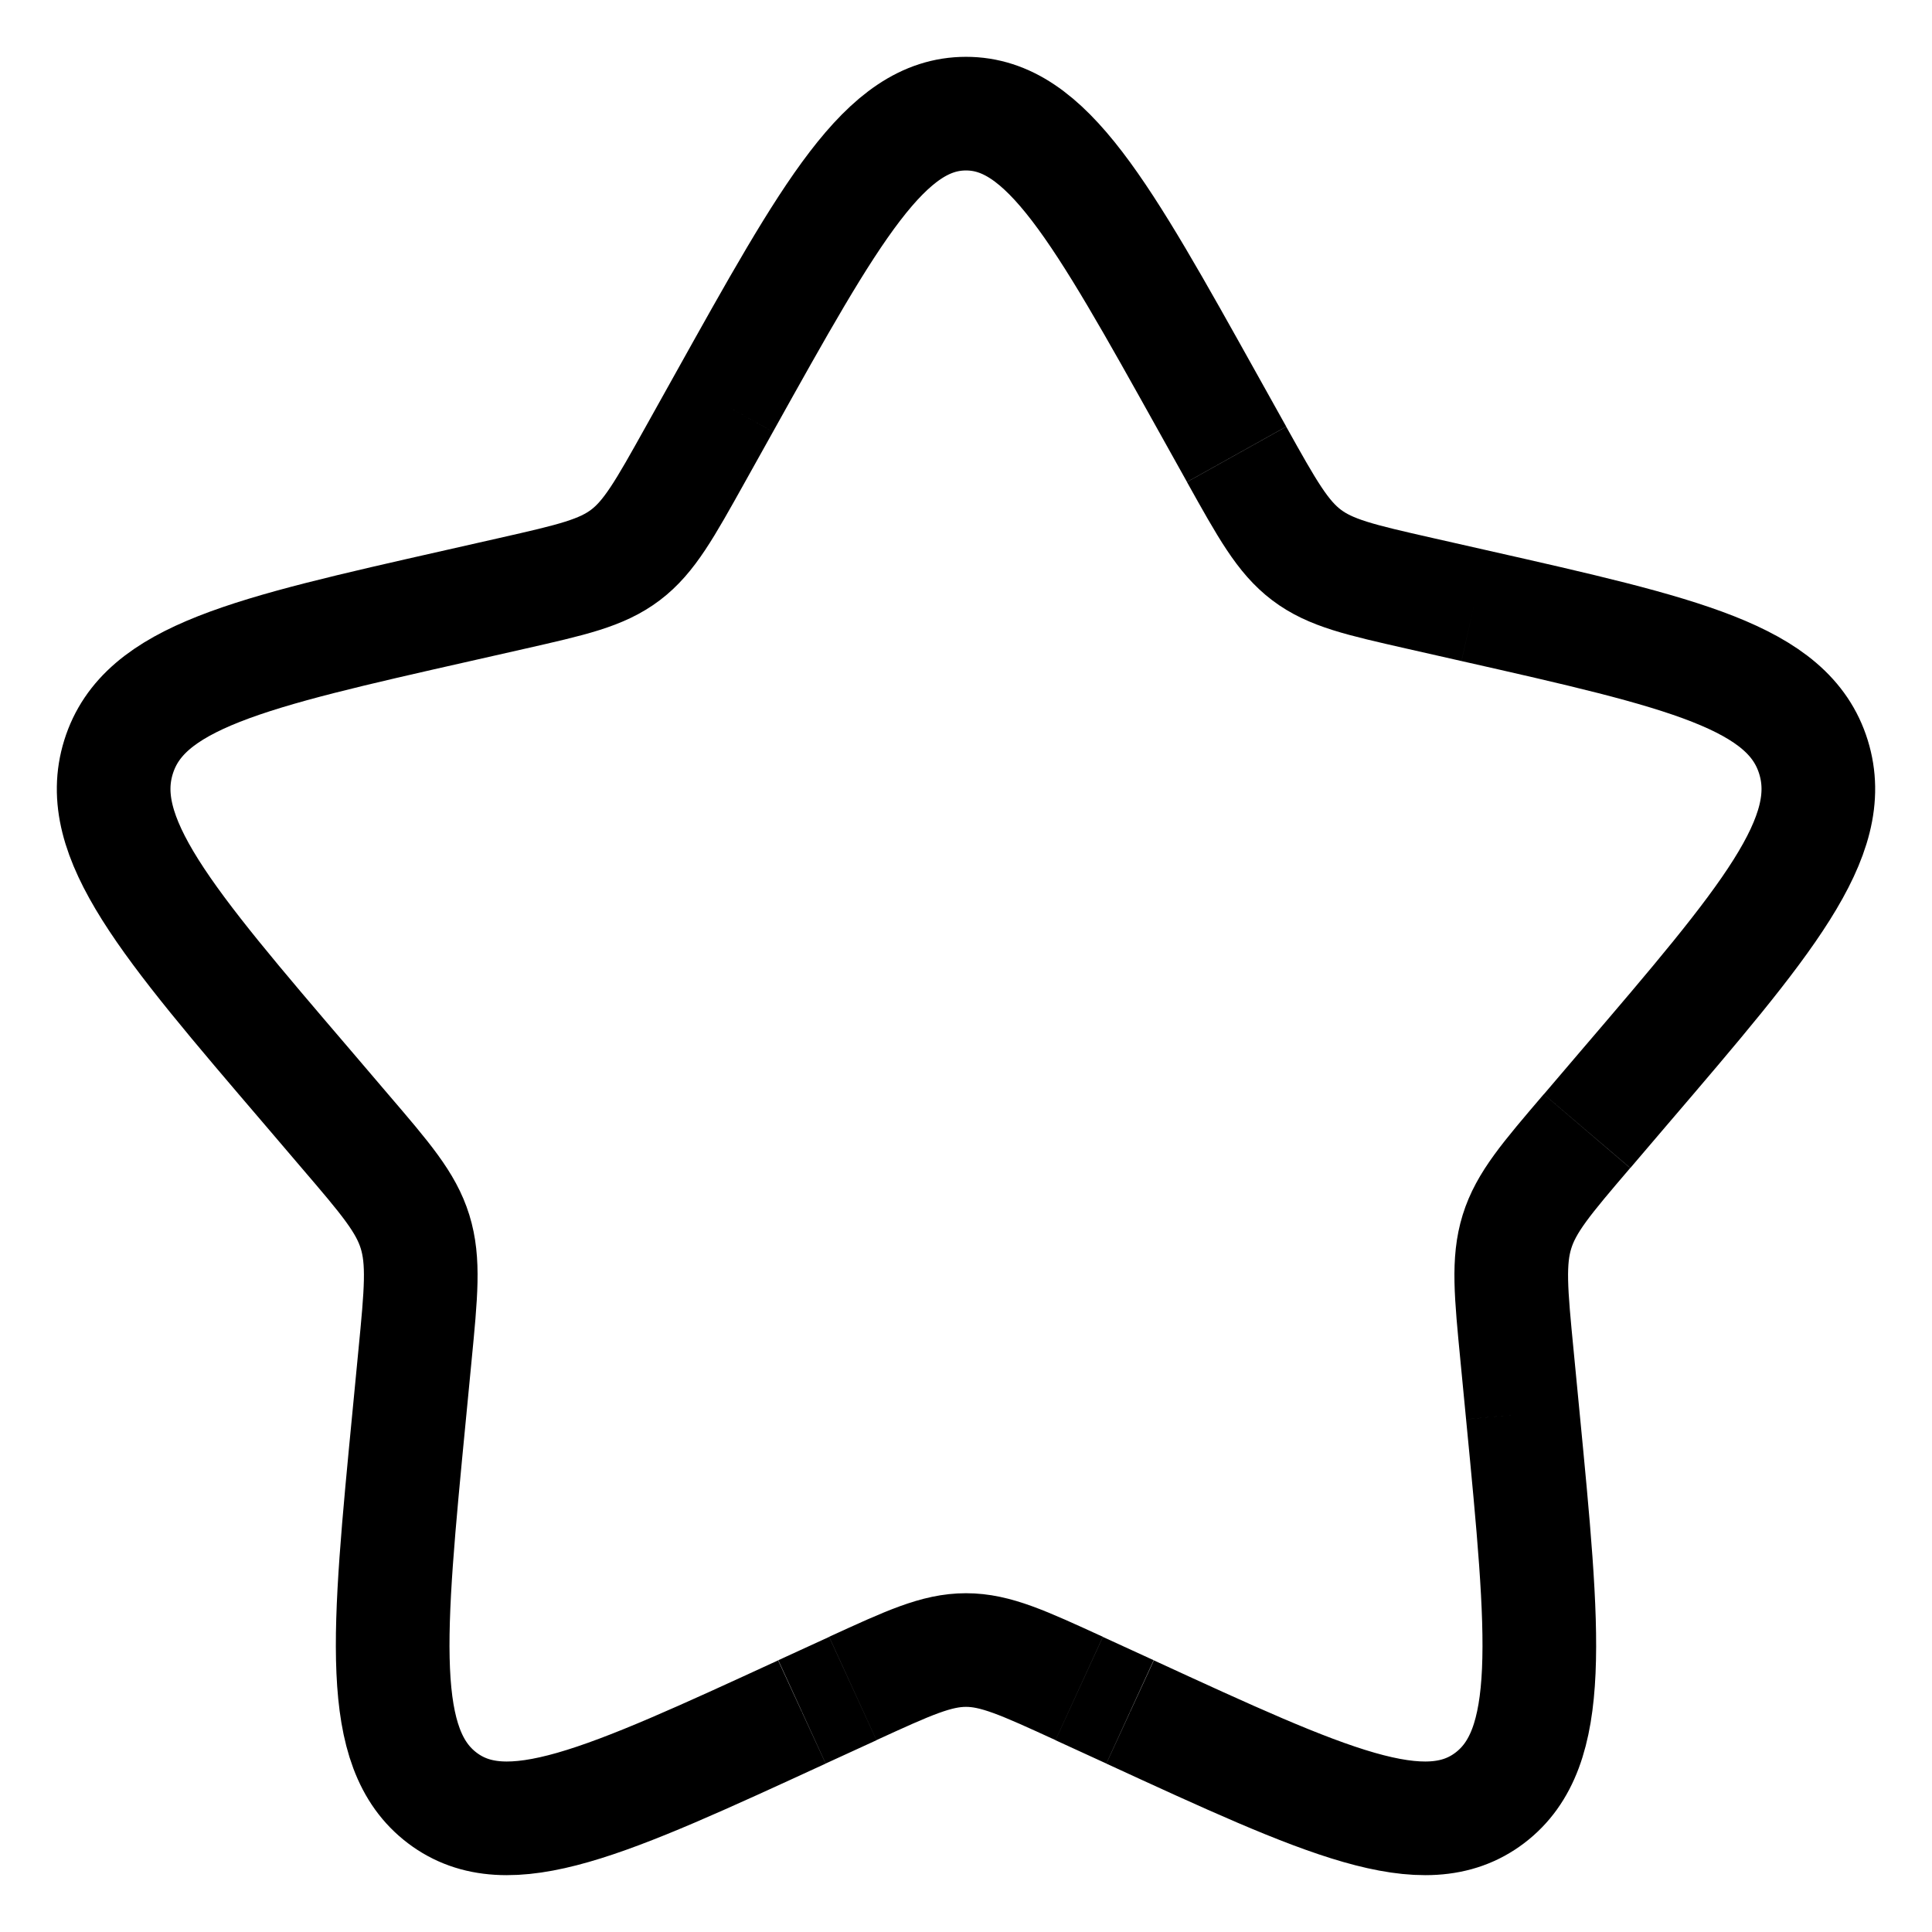
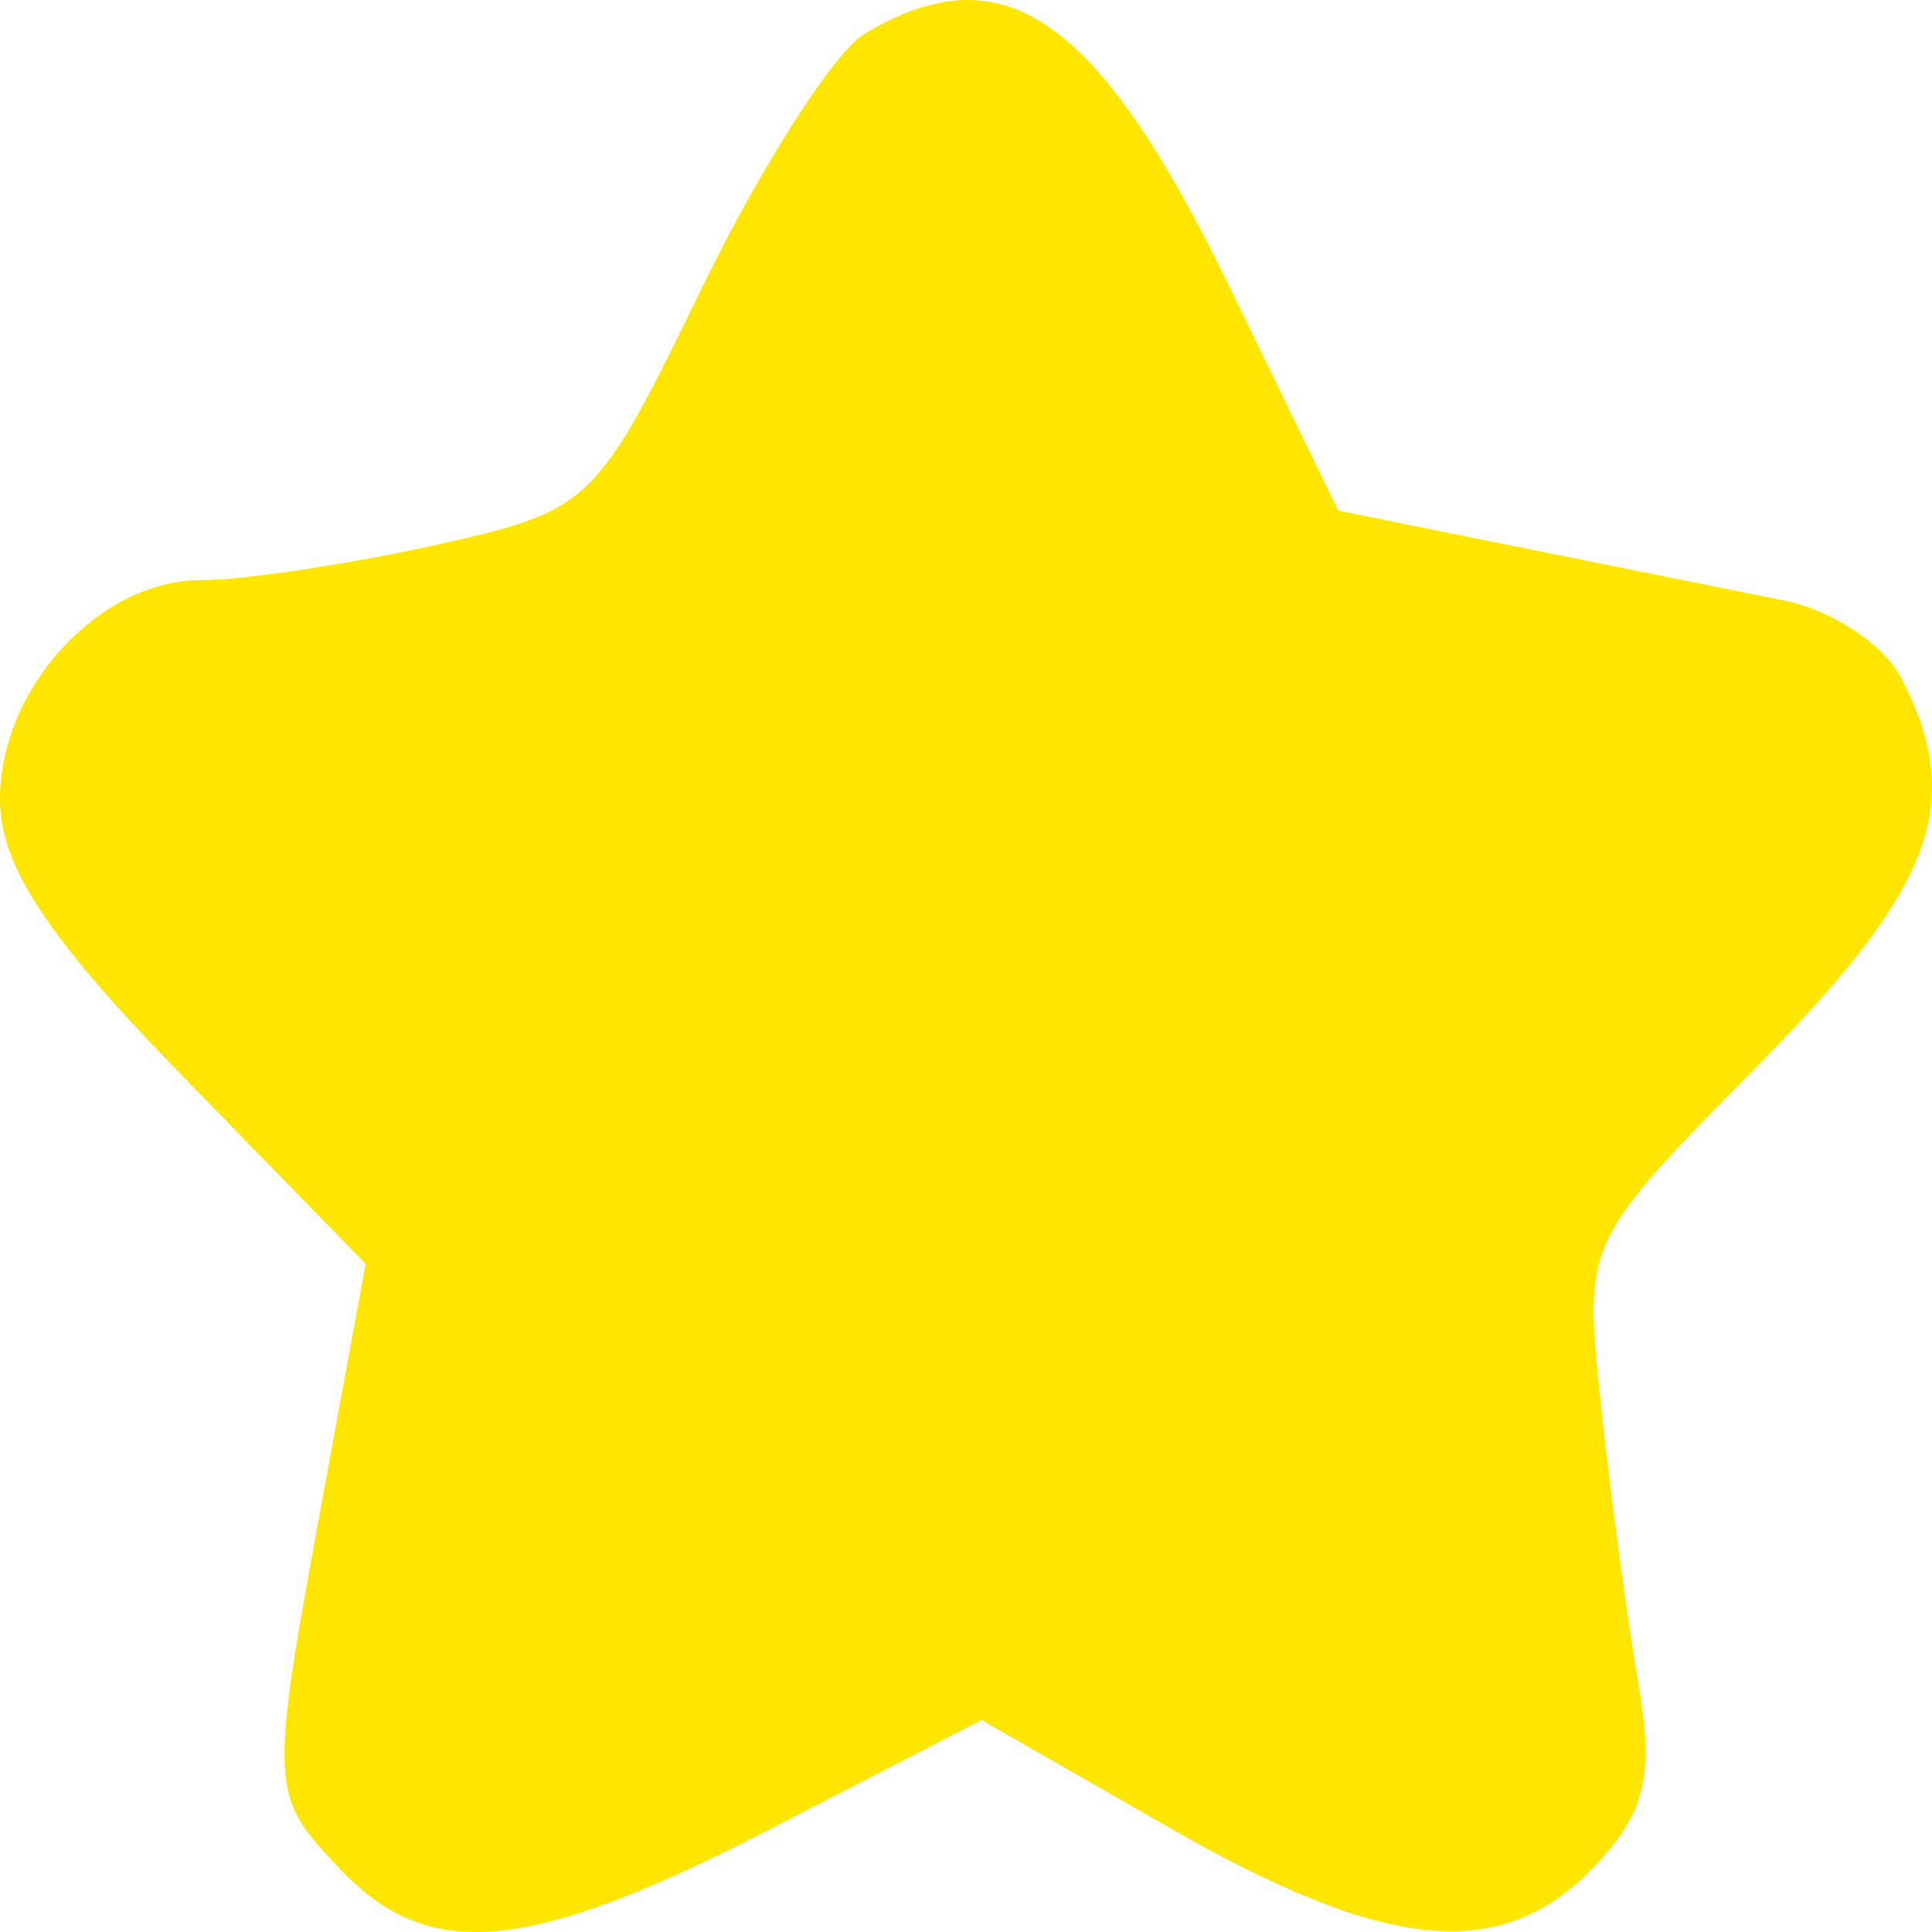
- <svg xmlns="http://www.w3.org/2000/svg" width="17" height="17" viewBox="0 0 17 17" fill="none">
-   <path d="M6.365 3.556L6.119 3.997C5.849 4.481 5.714 4.724 5.504 4.883C5.293 5.043 5.031 5.102 4.507 5.221L4.507 5.221L4.03 5.329L4.03 5.329C2.185 5.746 1.263 5.955 1.043 6.661C0.824 7.366 1.452 8.102 2.71 9.572L3.035 9.953C3.393 10.371 3.572 10.58 3.652 10.838C3.732 11.097 3.705 11.376 3.651 11.933L3.602 12.441C3.412 14.403 3.317 15.384 3.891 15.82C4.466 16.256 5.329 15.859 7.056 15.064M6.365 3.556L6.365 3.556M6.365 3.556C6.365 3.556 6.365 3.556 6.365 3.556M10.881 3.997L10.635 3.556C9.685 1.852 9.21 1 8.5 1C7.79 1 7.315 1.852 6.365 3.556M10.881 3.997L10.881 3.998M10.881 3.997C10.881 3.997 10.881 3.998 10.881 3.998M12.97 5.329L12.493 5.221C11.969 5.102 11.707 5.043 11.496 4.883C11.286 4.724 11.151 4.482 10.881 3.998M12.97 5.329L12.97 5.329M12.97 5.329C12.97 5.329 12.97 5.329 12.97 5.329M13.965 9.953L14.29 9.572C15.548 8.102 16.176 7.366 15.957 6.661C15.738 5.955 14.815 5.746 12.97 5.329M13.965 9.953L13.964 9.953M13.965 9.953C13.964 9.953 13.964 9.953 13.964 9.953M13.398 12.441L13.349 11.933L13.349 11.933C13.295 11.376 13.268 11.097 13.348 10.838C13.428 10.58 13.607 10.371 13.964 9.953M13.398 12.441L13.398 12.441M13.398 12.441C13.398 12.441 13.398 12.441 13.398 12.441M9.943 15.063L9.496 14.858M9.943 15.063L9.944 15.064M9.943 15.063C9.943 15.063 9.943 15.063 9.944 15.064M9.496 14.858L9.496 14.857M9.496 14.858C9.496 14.857 9.496 14.857 9.496 14.857M7.504 14.858L7.057 15.063M7.504 14.858L7.504 14.857M7.504 14.858C7.504 14.857 7.504 14.857 7.504 14.857M7.057 15.063L7.056 15.064M7.057 15.063C7.057 15.063 7.057 15.063 7.056 15.064M13.398 12.441C13.588 14.403 13.683 15.384 13.109 15.82C12.534 16.256 11.671 15.859 9.944 15.064M9.496 14.857C9.005 14.632 8.76 14.519 8.5 14.519C8.24 14.519 7.995 14.632 7.504 14.857" stroke="black" />
+ <svg xmlns="http://www.w3.org/2000/svg" width="48" height="48" viewBox="0 0 48 48" fill="none">
+   <path fill-rule="evenodd" clip-rule="evenodd" d="M21.47 0.847C20.718 1.302 18.9 4.146 17.43 7.169C14.814 12.553 14.68 12.682 10.825 13.539C8.661 14.02 6.038 14.414 4.994 14.414C2.463 14.414 0 17.096 0 19.854C0 21.511 1.168 23.283 4.542 26.743L9.084 31.401L8.027 37.147C6.673 44.504 6.678 44.599 8.516 46.504C10.697 48.764 13.194 48.511 19.18 45.42L24.386 42.734L29.031 45.397C34.44 48.499 37.292 48.774 39.57 46.413C40.882 45.053 41.106 44.142 40.701 41.8C40.424 40.195 40.006 37.077 39.772 34.871C39.347 30.863 39.35 30.856 43.672 26.474C48.063 22.024 48.834 19.936 47.23 16.833C46.808 16.015 45.502 15.154 44.327 14.92C43.153 14.685 40.18 14.086 37.721 13.59L33.249 12.686L30.565 7.164C27.277 0.397 24.924 -1.237 21.47 0.847Z" fill="#FFE600" />
</svg>
